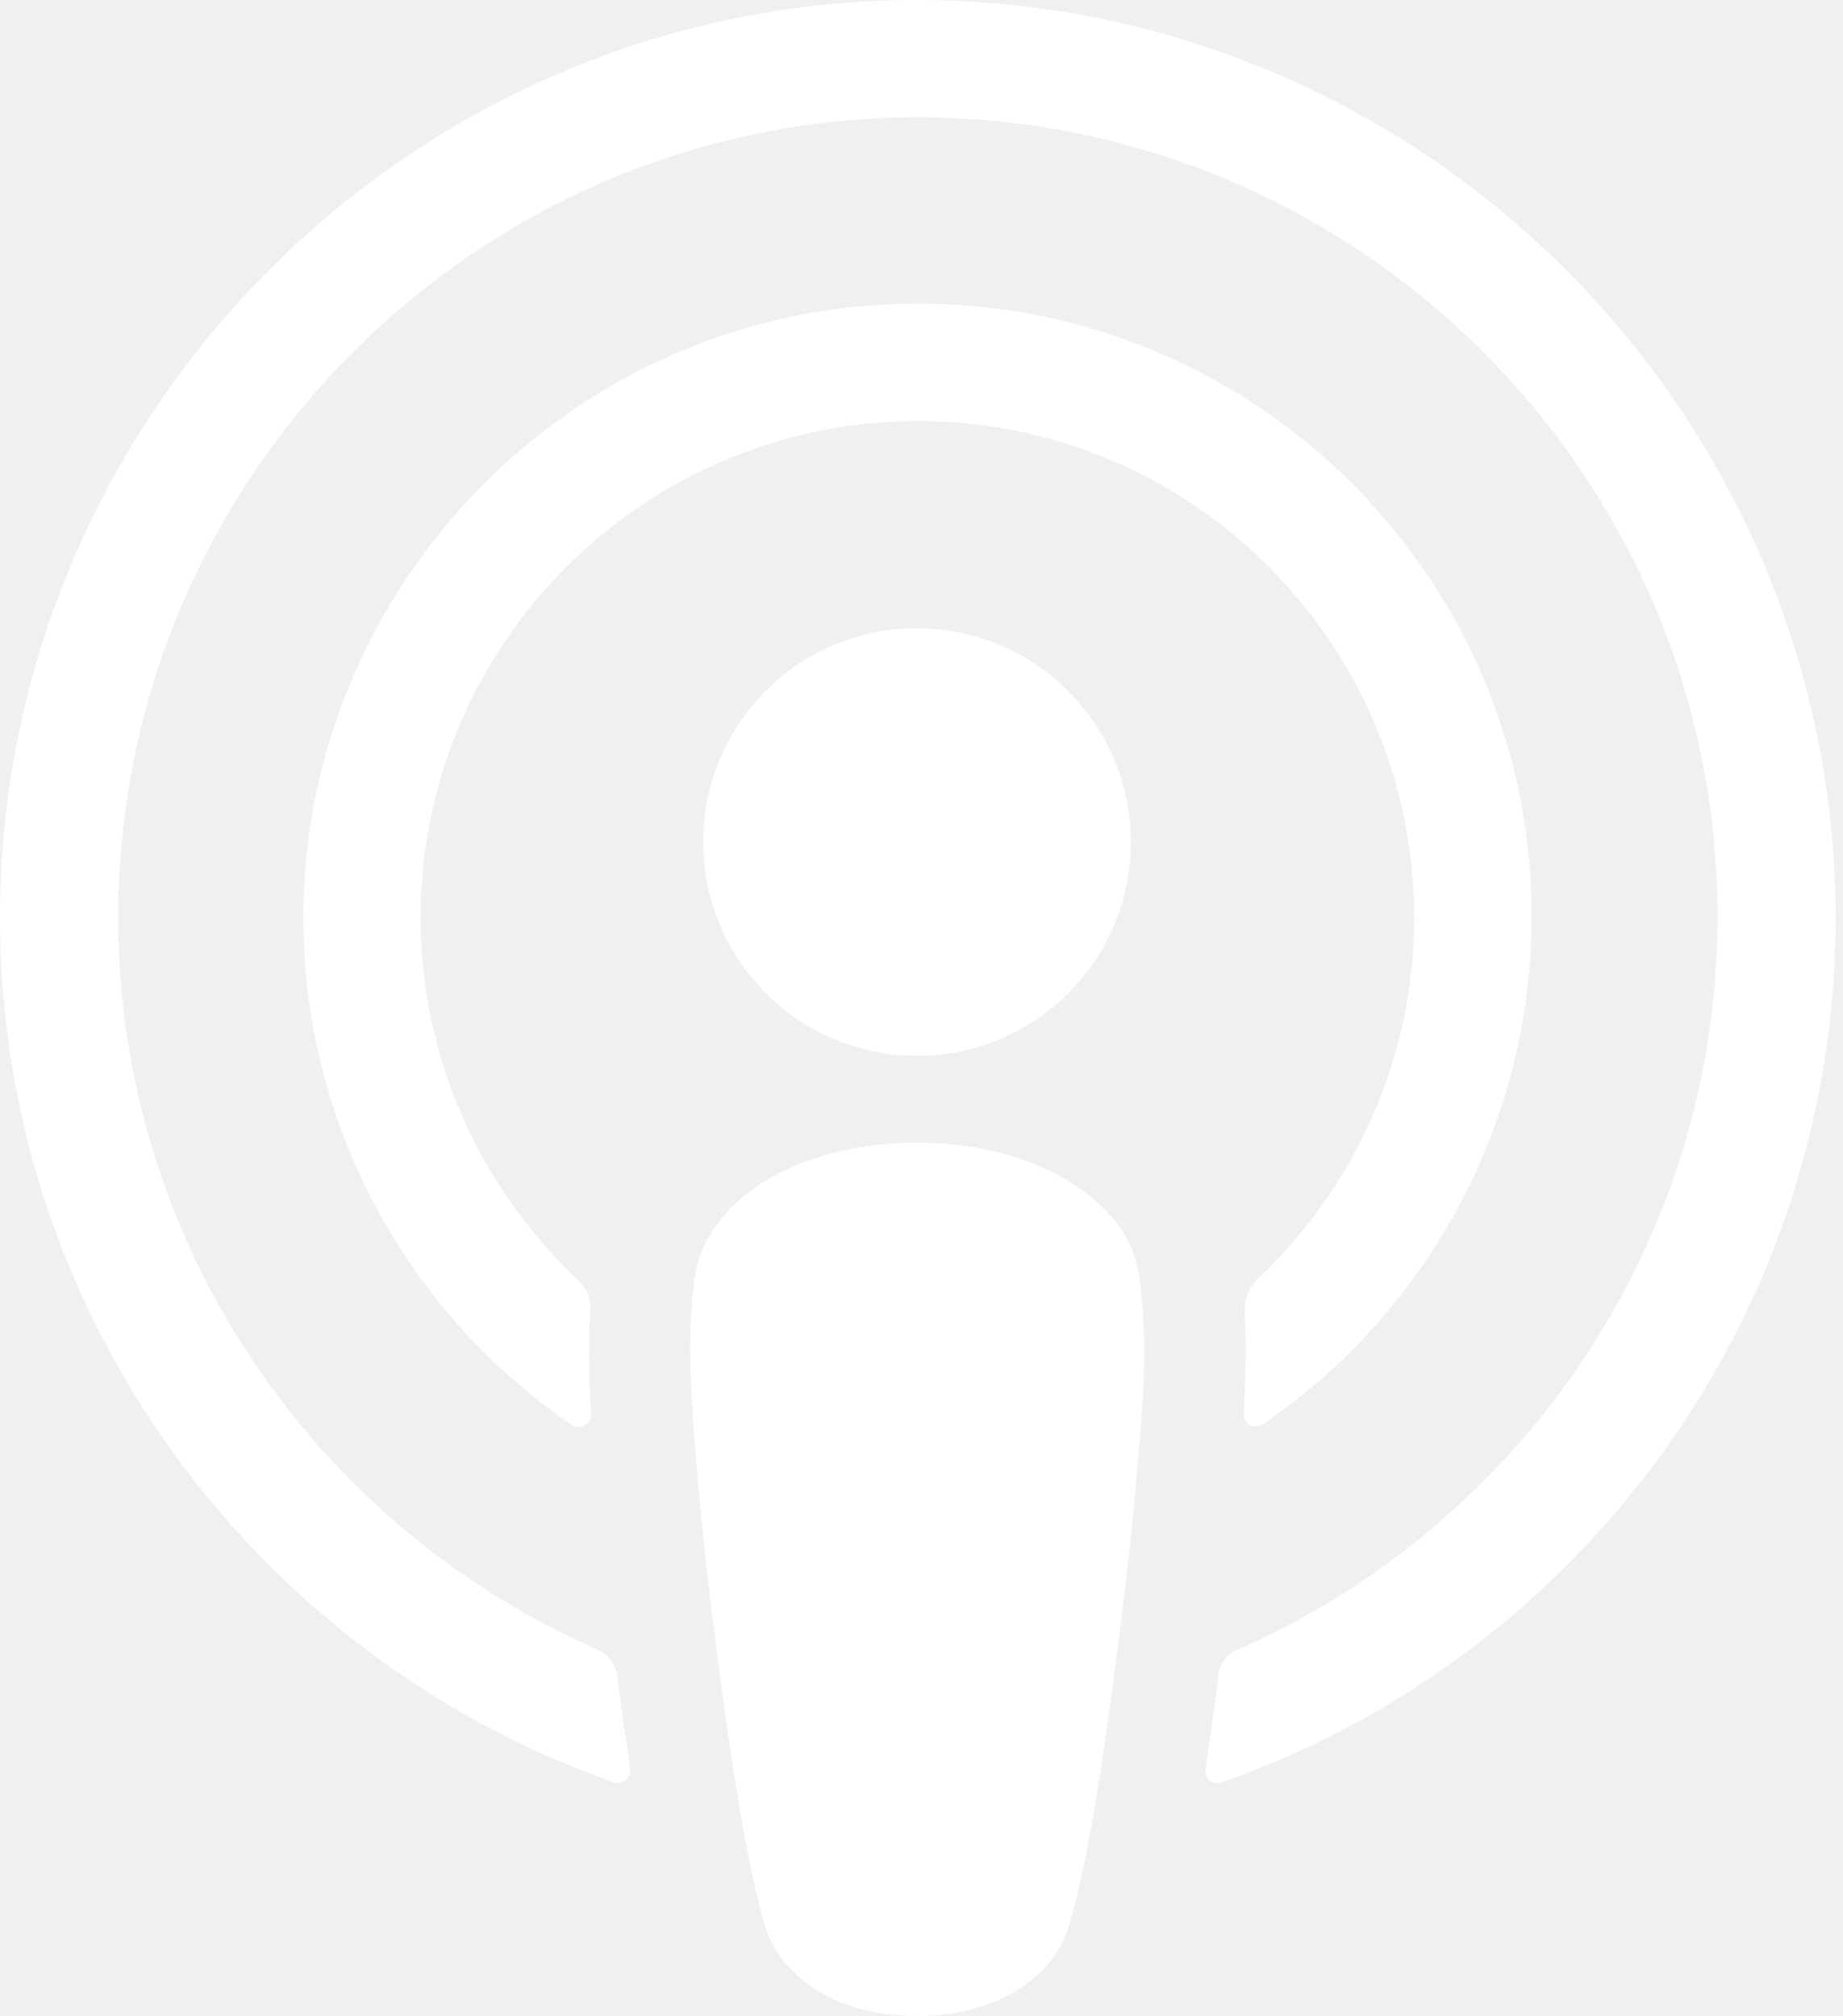
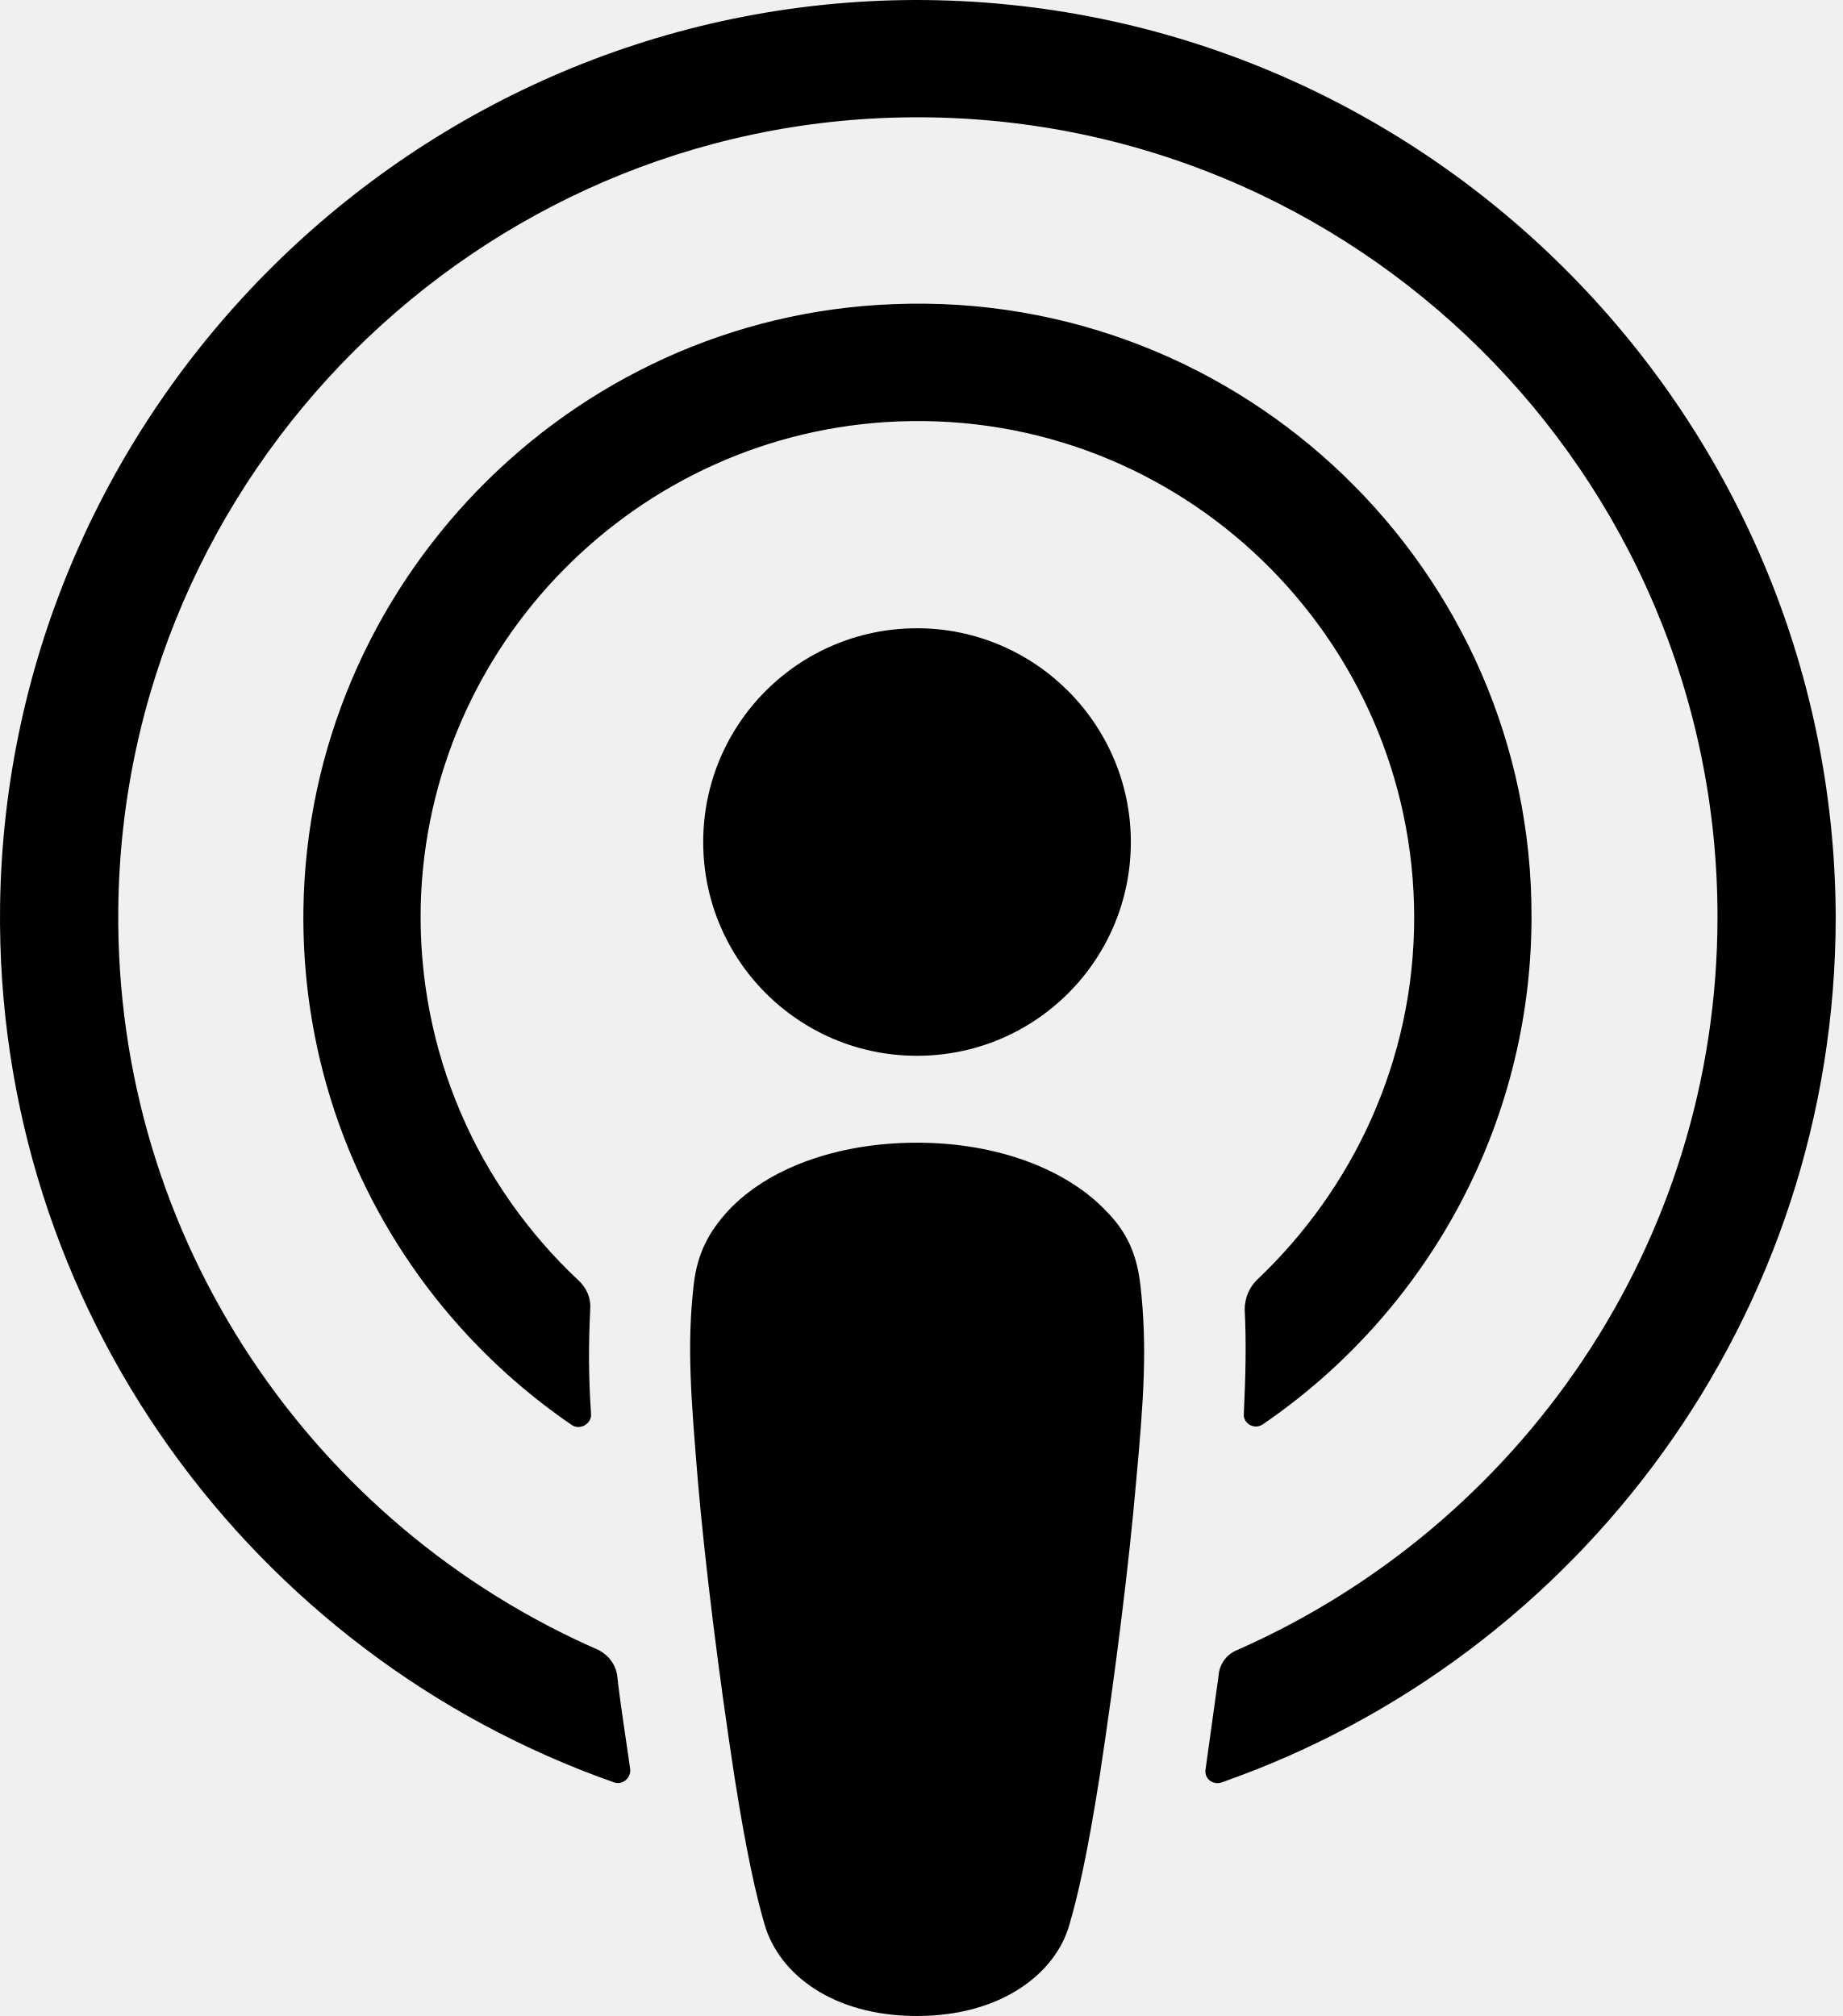
<svg xmlns="http://www.w3.org/2000/svg" width="212" height="232" viewBox="0 0 212 232" fill="none">
-   <path d="M131.209 147.9C130.809 144.3 129.609 141.7 127.209 139.3C122.709 134.6 114.809 131.5 105.509 131.5C96.209 131.5 88.309 134.5 83.809 139.3C81.509 141.8 80.209 144.3 79.809 147.9C79.009 154.9 79.509 160.9 80.309 170.6C81.109 179.8 82.609 192.1 84.509 204.5C85.909 213.4 87.009 218.2 88.009 221.6C89.709 227.2 95.809 232 105.509 232C115.209 232 121.409 227.1 123.009 221.6C124.009 218.2 125.109 213.4 126.509 204.5C128.409 192 129.909 179.8 130.709 170.6C131.609 160.9 132.009 154.9 131.209 147.9Z" fill="white" />
-   <path d="M130.109 96.9C130.109 110.5 119.109 121.5 105.509 121.5C91.909 121.5 80.909 110.5 80.909 96.9C80.909 83.3 91.909 72.3 105.509 72.3C119.109 72.3 130.109 83.4 130.109 96.9Z" fill="white" />
-   <path d="M105.209 0C47.809 0.2 0.809 46.8 0.009 104.2C-0.591 150.7 29.109 190.5 70.609 205.1C71.609 205.5 72.609 204.6 72.509 203.6C72.009 200 71.409 196.4 71.009 192.8C70.809 191.5 70.009 190.5 68.909 189.9C36.109 175.6 13.209 142.7 13.609 104.6C14.109 54.6 54.909 13.9 104.809 13.5C155.909 13.1 197.609 54.5 197.609 105.5C197.609 143.2 174.809 175.6 142.309 189.9C141.109 190.4 140.309 191.5 140.209 192.8C139.709 196.4 139.209 200 138.709 203.6C138.509 204.7 139.609 205.5 140.609 205.1C181.709 190.7 211.209 151.5 211.209 105.5C211.009 47.3 163.509 -0.1 105.209 0Z" fill="white" />
-   <path d="M102.809 35C65.409 36.4 35.409 67.3 34.909 104.7C34.609 129.3 46.909 151.1 65.809 164C66.709 164.6 68.009 163.9 68.009 162.8C67.709 158.5 67.709 154.7 67.909 150.7C68.009 149.4 67.509 148.2 66.509 147.3C55.009 136.5 48.009 121.1 48.409 104.1C49.209 74.1 73.309 49.7 103.309 48.5C135.909 47.2 162.709 73.4 162.709 105.6C162.709 122 155.709 136.8 144.609 147.3C143.709 148.2 143.209 149.4 143.209 150.7C143.409 154.6 143.309 158.4 143.109 162.7C143.009 163.8 144.309 164.6 145.309 163.9C163.909 151.2 176.209 129.7 176.209 105.5C176.309 65.7 143.009 33.4 102.809 35Z" fill="white" />
+   <path d="M131.209 147.9C130.809 144.3 129.609 141.7 127.209 139.3C122.709 134.6 114.809 131.5 105.509 131.5C96.209 131.5 88.309 134.5 83.809 139.3C81.509 141.8 80.209 144.3 79.809 147.9C79.009 154.9 79.509 160.9 80.309 170.6C81.109 179.8 82.609 192.1 84.509 204.5C85.909 213.4 87.009 218.2 88.009 221.6C89.709 227.2 95.809 232 105.509 232C115.209 232 121.409 227.1 123.009 221.6C124.009 218.2 125.109 213.4 126.509 204.5C128.409 192 129.909 179.8 130.709 170.6C131.609 160.9 132.009 154.9 131.209 147.9Z" fill="currentColor" />
+   <path d="M130.109 96.9C130.109 110.5 119.109 121.5 105.509 121.5C91.909 121.5 80.909 110.5 80.909 96.9C80.909 83.3 91.909 72.3 105.509 72.3C119.109 72.3 130.109 83.4 130.109 96.9Z" fill="currentColor" />
+   <path d="M105.209 0C47.809 0.2 0.809 46.8 0.009 104.2C-0.591 150.7 29.109 190.5 70.609 205.1C71.609 205.5 72.609 204.6 72.509 203.6C72.009 200 71.409 196.4 71.009 192.8C70.809 191.5 70.009 190.5 68.909 189.9C36.109 175.6 13.209 142.7 13.609 104.6C14.109 54.6 54.909 13.9 104.809 13.5C155.909 13.1 197.609 54.5 197.609 105.5C197.609 143.2 174.809 175.6 142.309 189.9C141.109 190.4 140.309 191.5 140.209 192.8C139.709 196.4 139.209 200 138.709 203.6C138.509 204.7 139.609 205.5 140.609 205.1C181.709 190.7 211.209 151.5 211.209 105.5C211.009 47.3 163.509 -0.1 105.209 0Z" fill="currentColor" />
+   <path d="M102.809 35C65.409 36.4 35.409 67.3 34.909 104.7C34.609 129.3 46.909 151.1 65.809 164C66.709 164.6 68.009 163.9 68.009 162.8C67.709 158.5 67.709 154.7 67.909 150.7C68.009 149.4 67.509 148.2 66.509 147.3C55.009 136.5 48.009 121.1 48.409 104.1C49.209 74.1 73.309 49.7 103.309 48.5C135.909 47.2 162.709 73.4 162.709 105.6C162.709 122 155.709 136.8 144.609 147.3C143.709 148.2 143.209 149.4 143.209 150.7C143.409 154.6 143.309 158.4 143.109 162.7C143.009 163.8 144.309 164.6 145.309 163.9C163.909 151.2 176.209 129.7 176.209 105.5C176.309 65.7 143.009 33.4 102.809 35Z" fill="currentColor" />
</svg>
